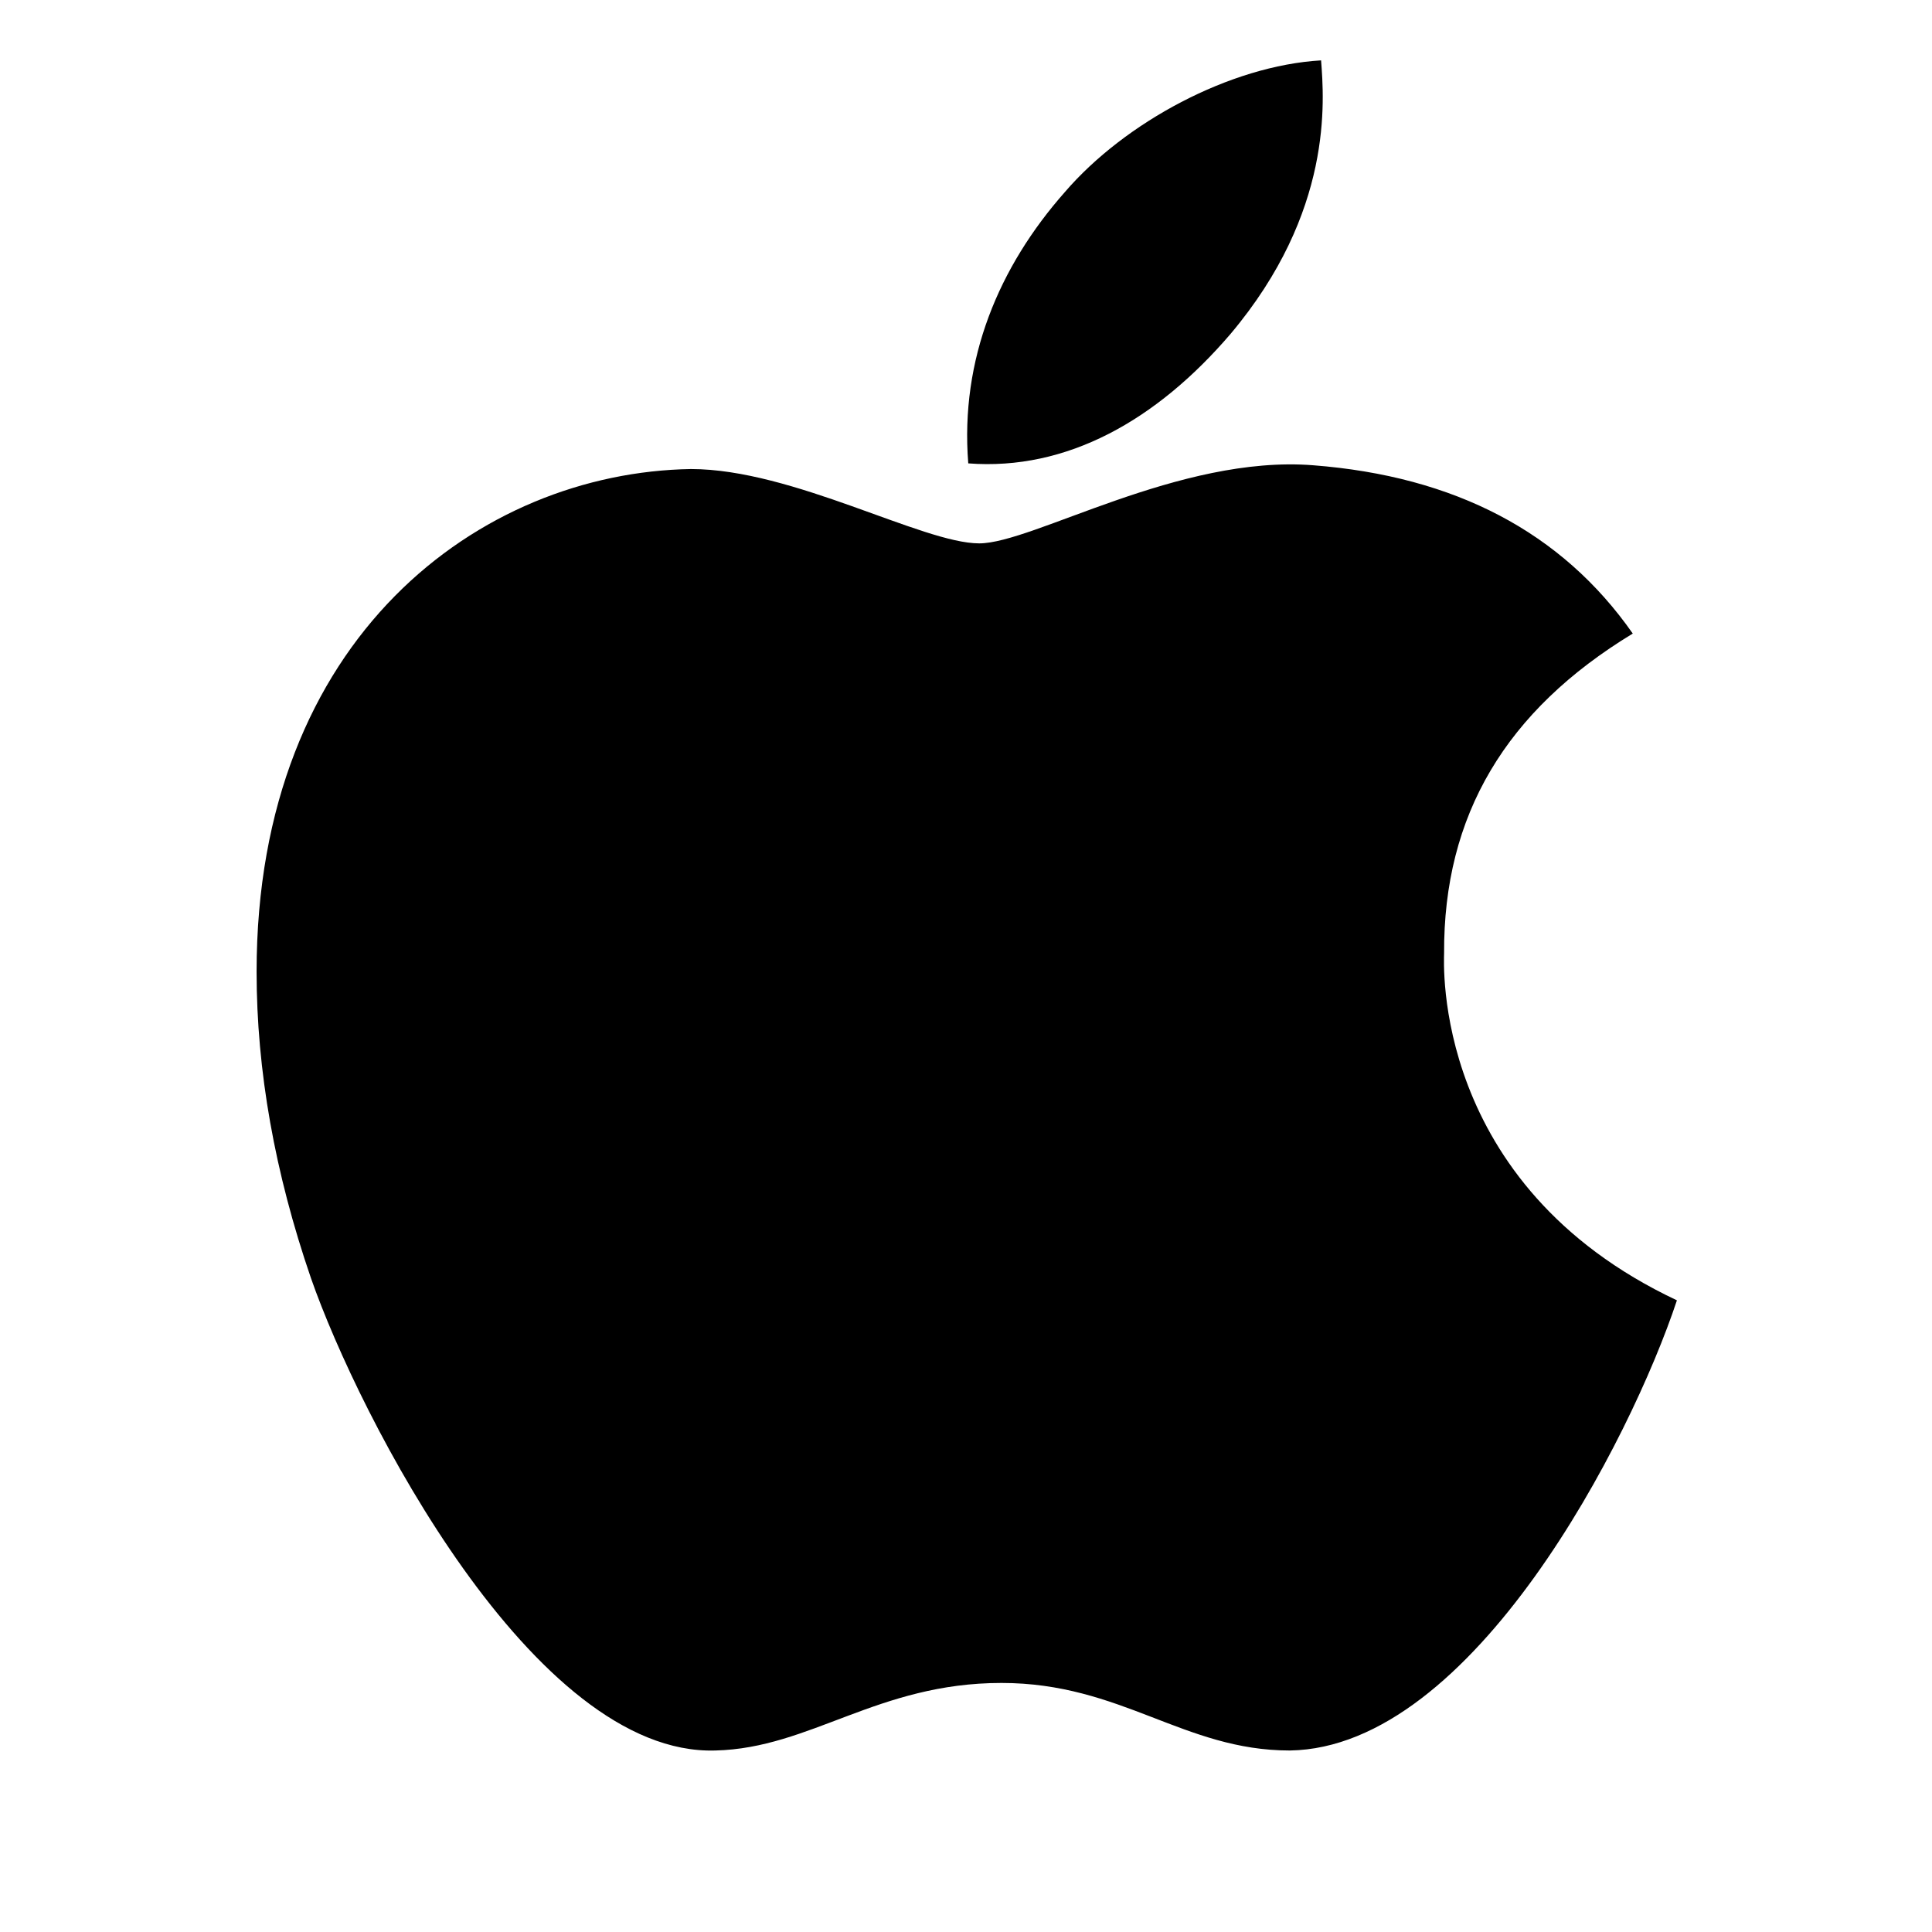
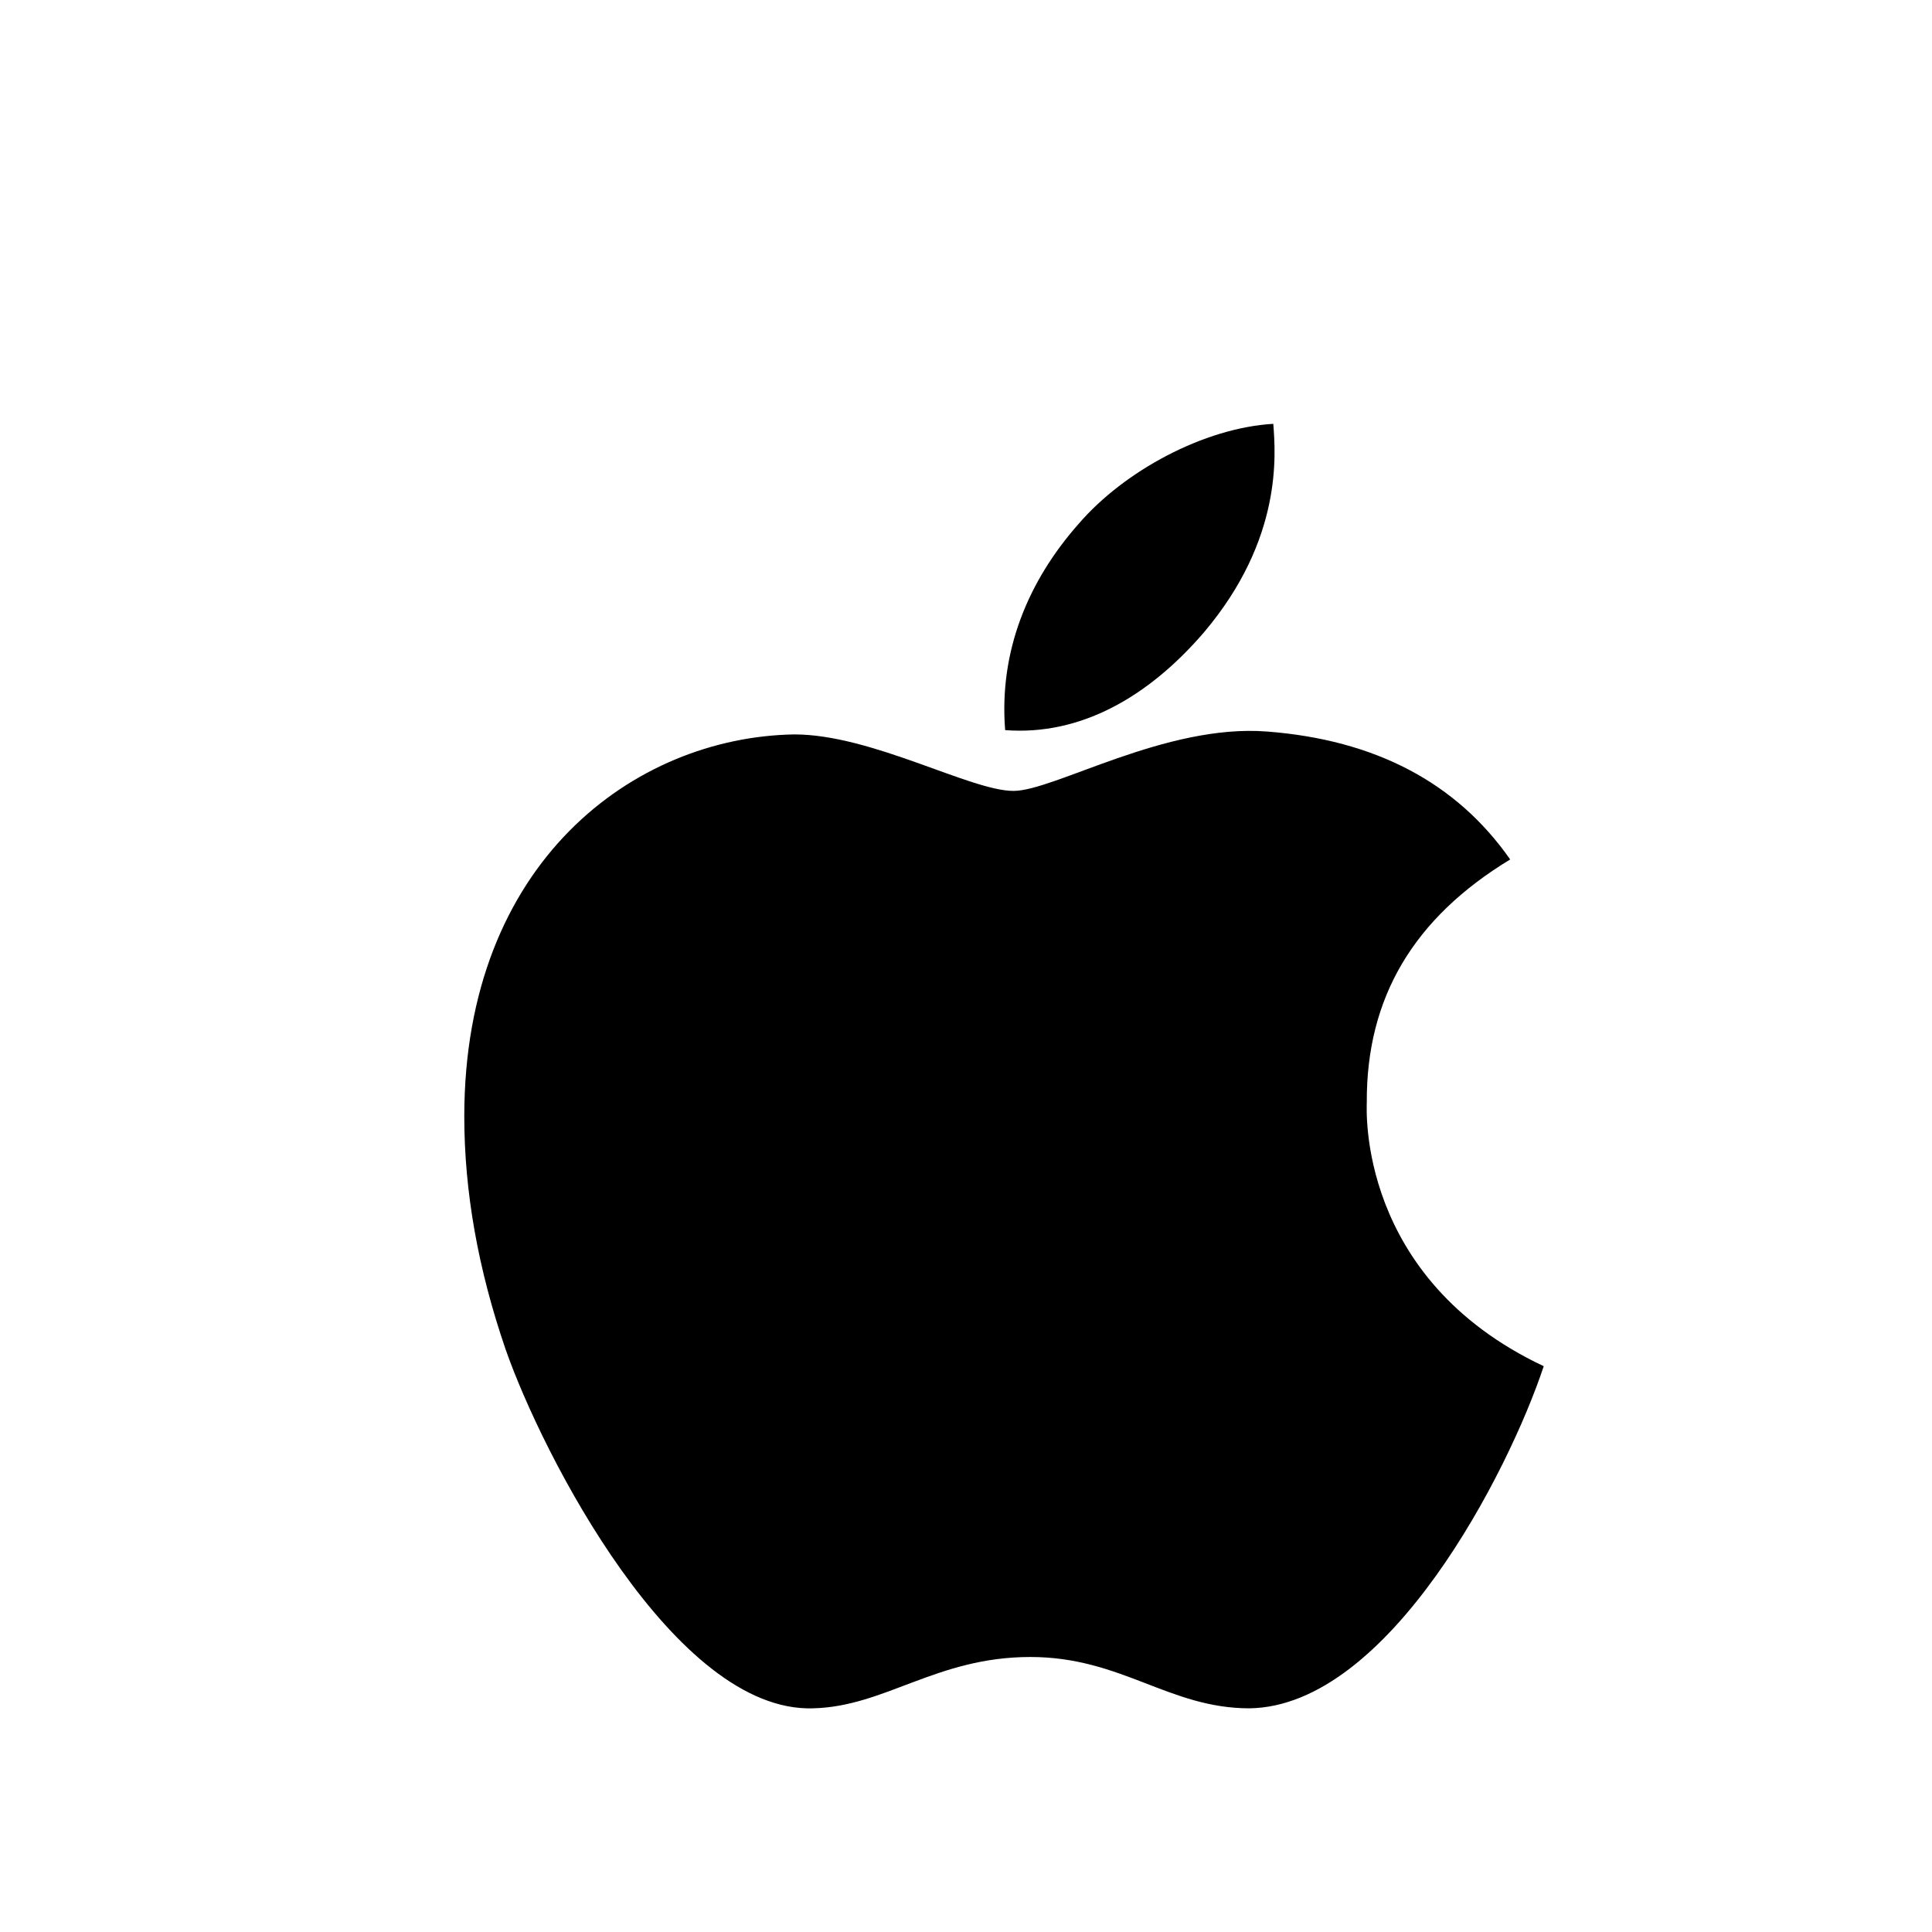
<svg xmlns="http://www.w3.org/2000/svg" viewBox="0 0 64 64" width="64" height="64" role="img" aria-label="Apple Pay">
-   <path transform="translate(8 -2) scale(0.125)" fill="#000" d="M318.7 268.7c-.2-36.7 16.4-64.4 50-84.8-18.8-26.9-47.2-41.7-84.7-44.6-35.5-2.8-74.3 20.7-88.5 20.7-15 0-49.4-19.7-76.4-19.7C63.3 141.2 4 184.8 4 273.5q0 39.3 14.4 81.2c12.8 36.7 59 126.7 107.2 125.2 25.2-.6 43-17.9 75.8-17.9 31.8 0 48.3 17.9 76.4 17.9 48.6-.7 90.4-82.5 102.6-119.3-65.2-30.7-61.7-90-61.7-91.9zm-56.6-164.2c27.3-32.4 24.8-61.9 24-72.5-24.1 1.4-52 16.4-67.9 34.9-17.5 19.8-27.8 44.3-25.6 71.9 26.1 2 49.9-11.4 69.5-34.3z" />
+   <path transform="translate(15 11) scale(0.095)" fill="#000" d="M318.7 268.7c-.2-36.7 16.4-64.4 50-84.8-18.8-26.9-47.2-41.7-84.7-44.6-35.5-2.8-74.3 20.7-88.5 20.7-15 0-49.4-19.7-76.4-19.7C63.3 141.2 4 184.8 4 273.5q0 39.3 14.4 81.2c12.8 36.7 59 126.7 107.2 125.2 25.2-.6 43-17.9 75.8-17.9 31.8 0 48.3 17.9 76.4 17.9 48.6-.7 90.4-82.5 102.6-119.3-65.2-30.7-61.7-90-61.7-91.9zm-56.6-164.2c27.3-32.4 24.8-61.9 24-72.5-24.1 1.4-52 16.4-67.9 34.9-17.5 19.8-27.8 44.3-25.6 71.9 26.1 2 49.9-11.4 69.5-34.3z" />
</svg>
